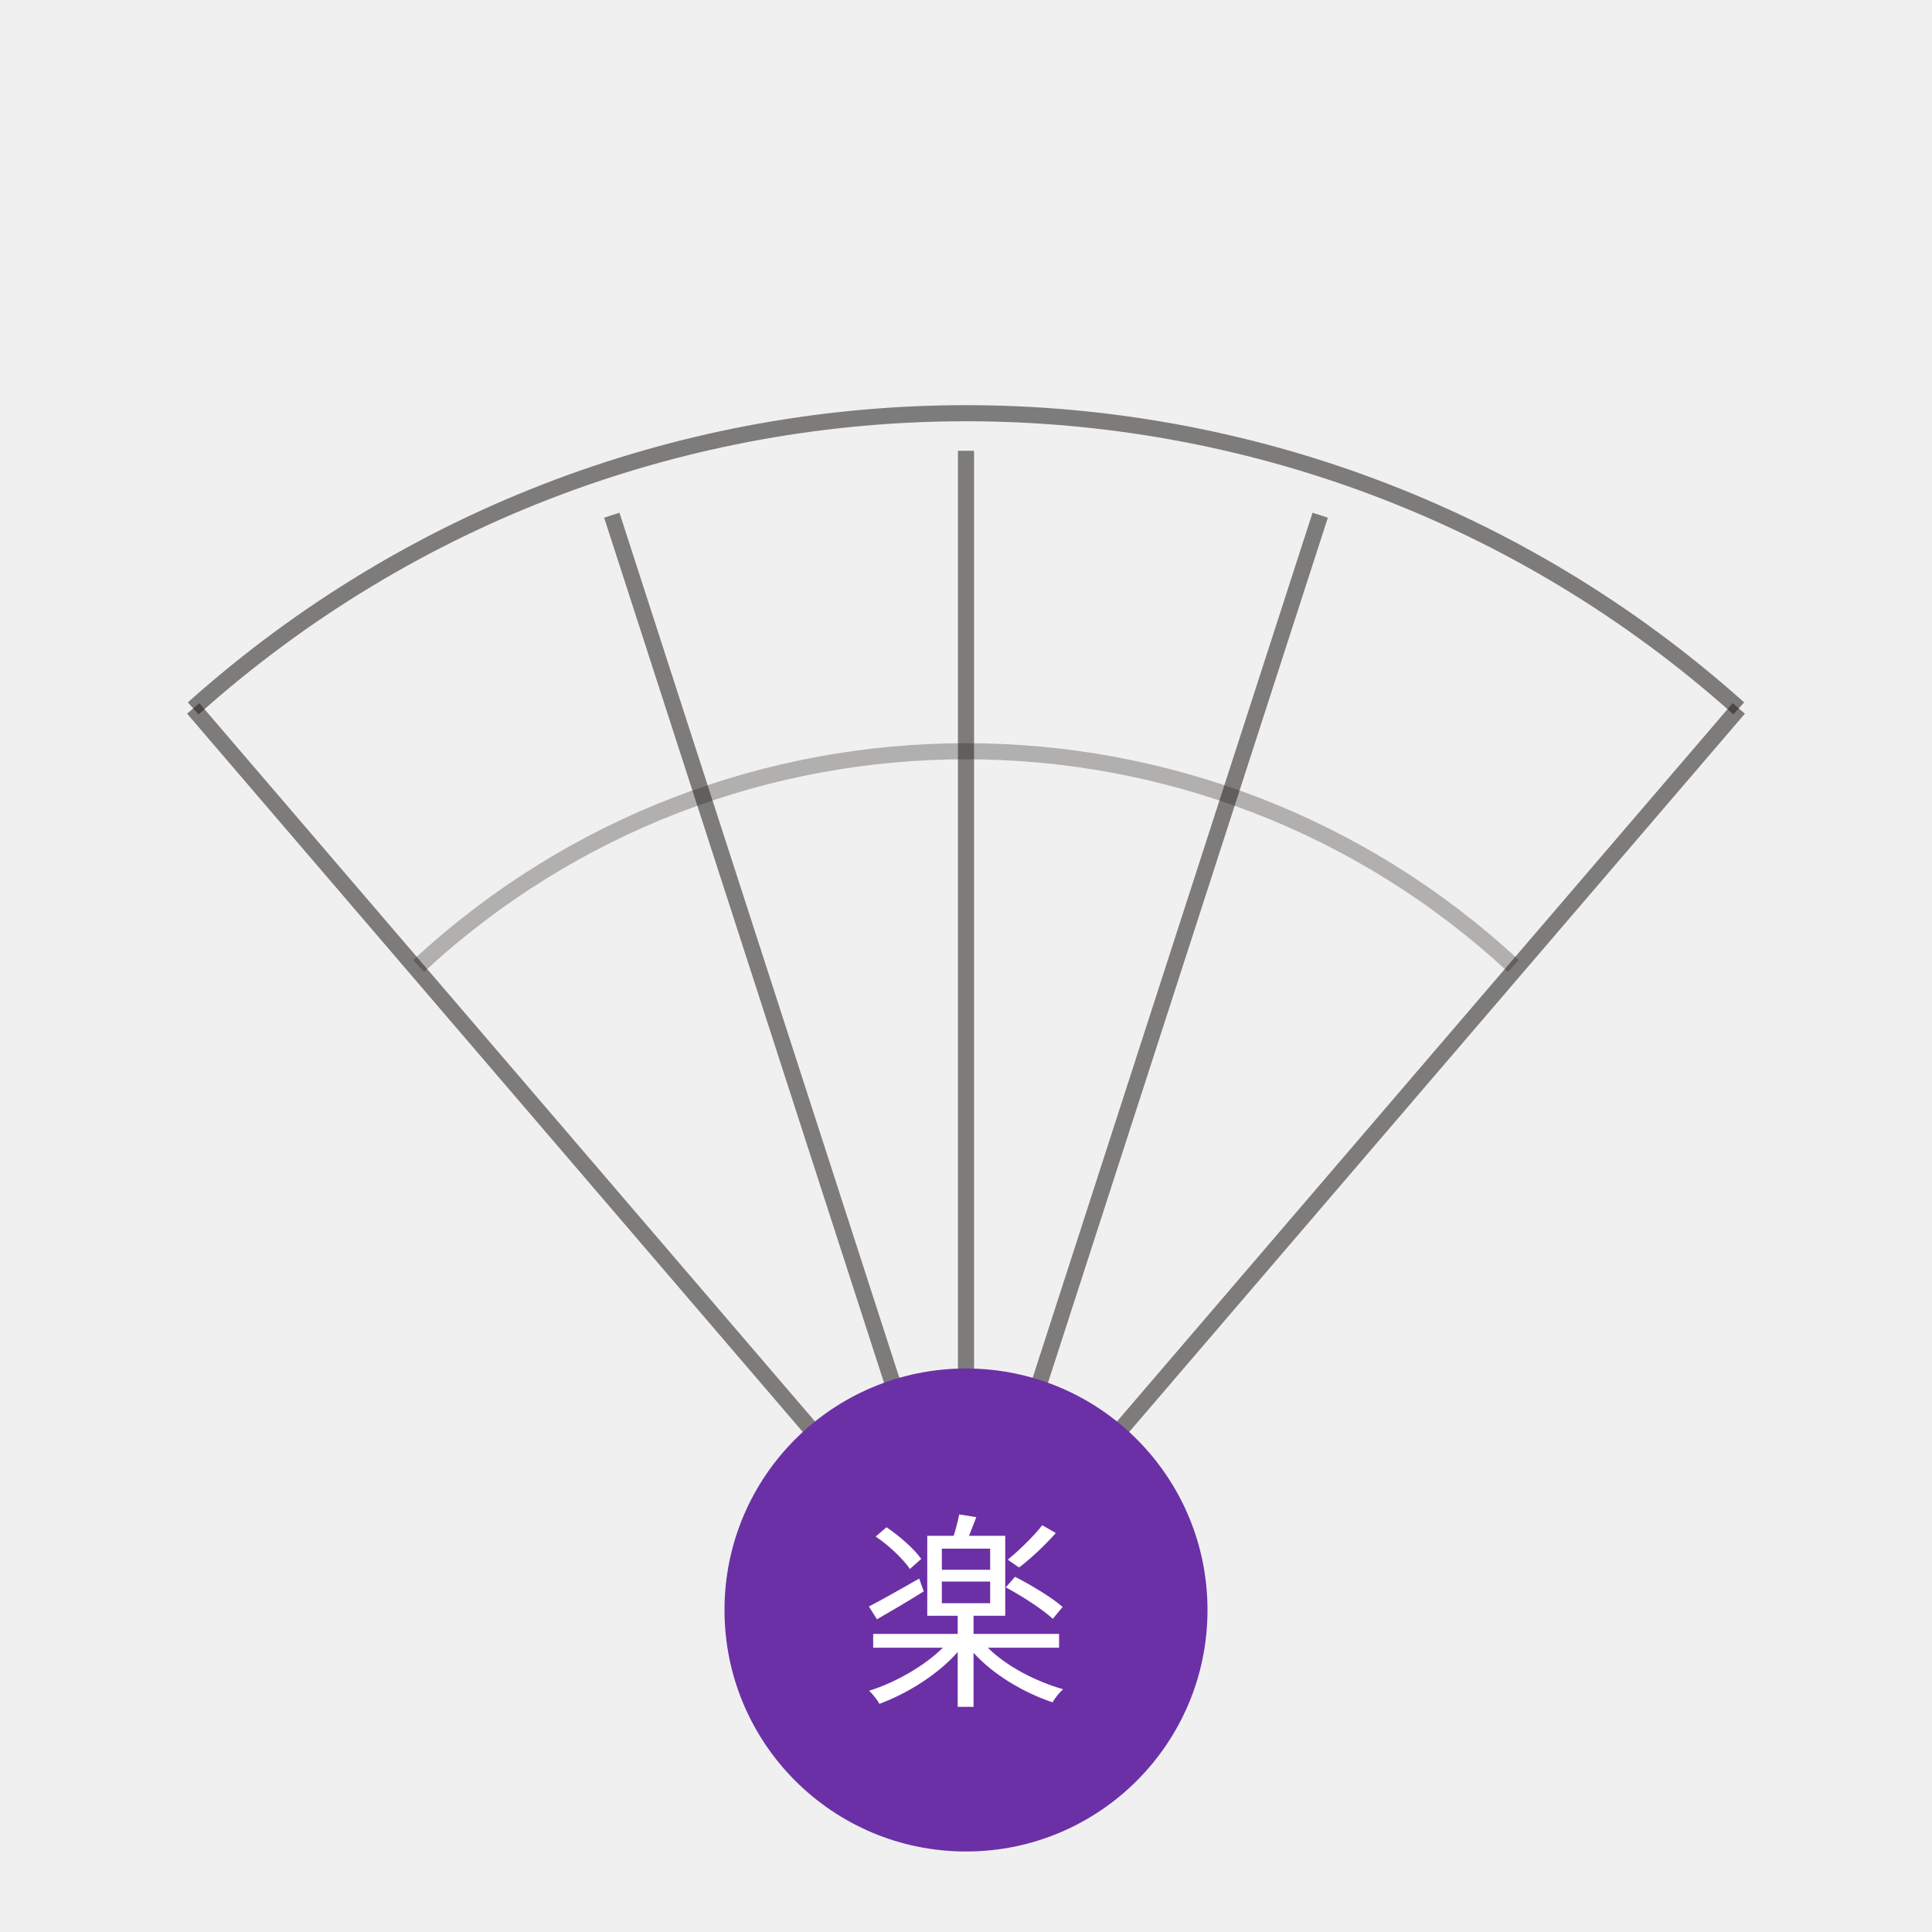
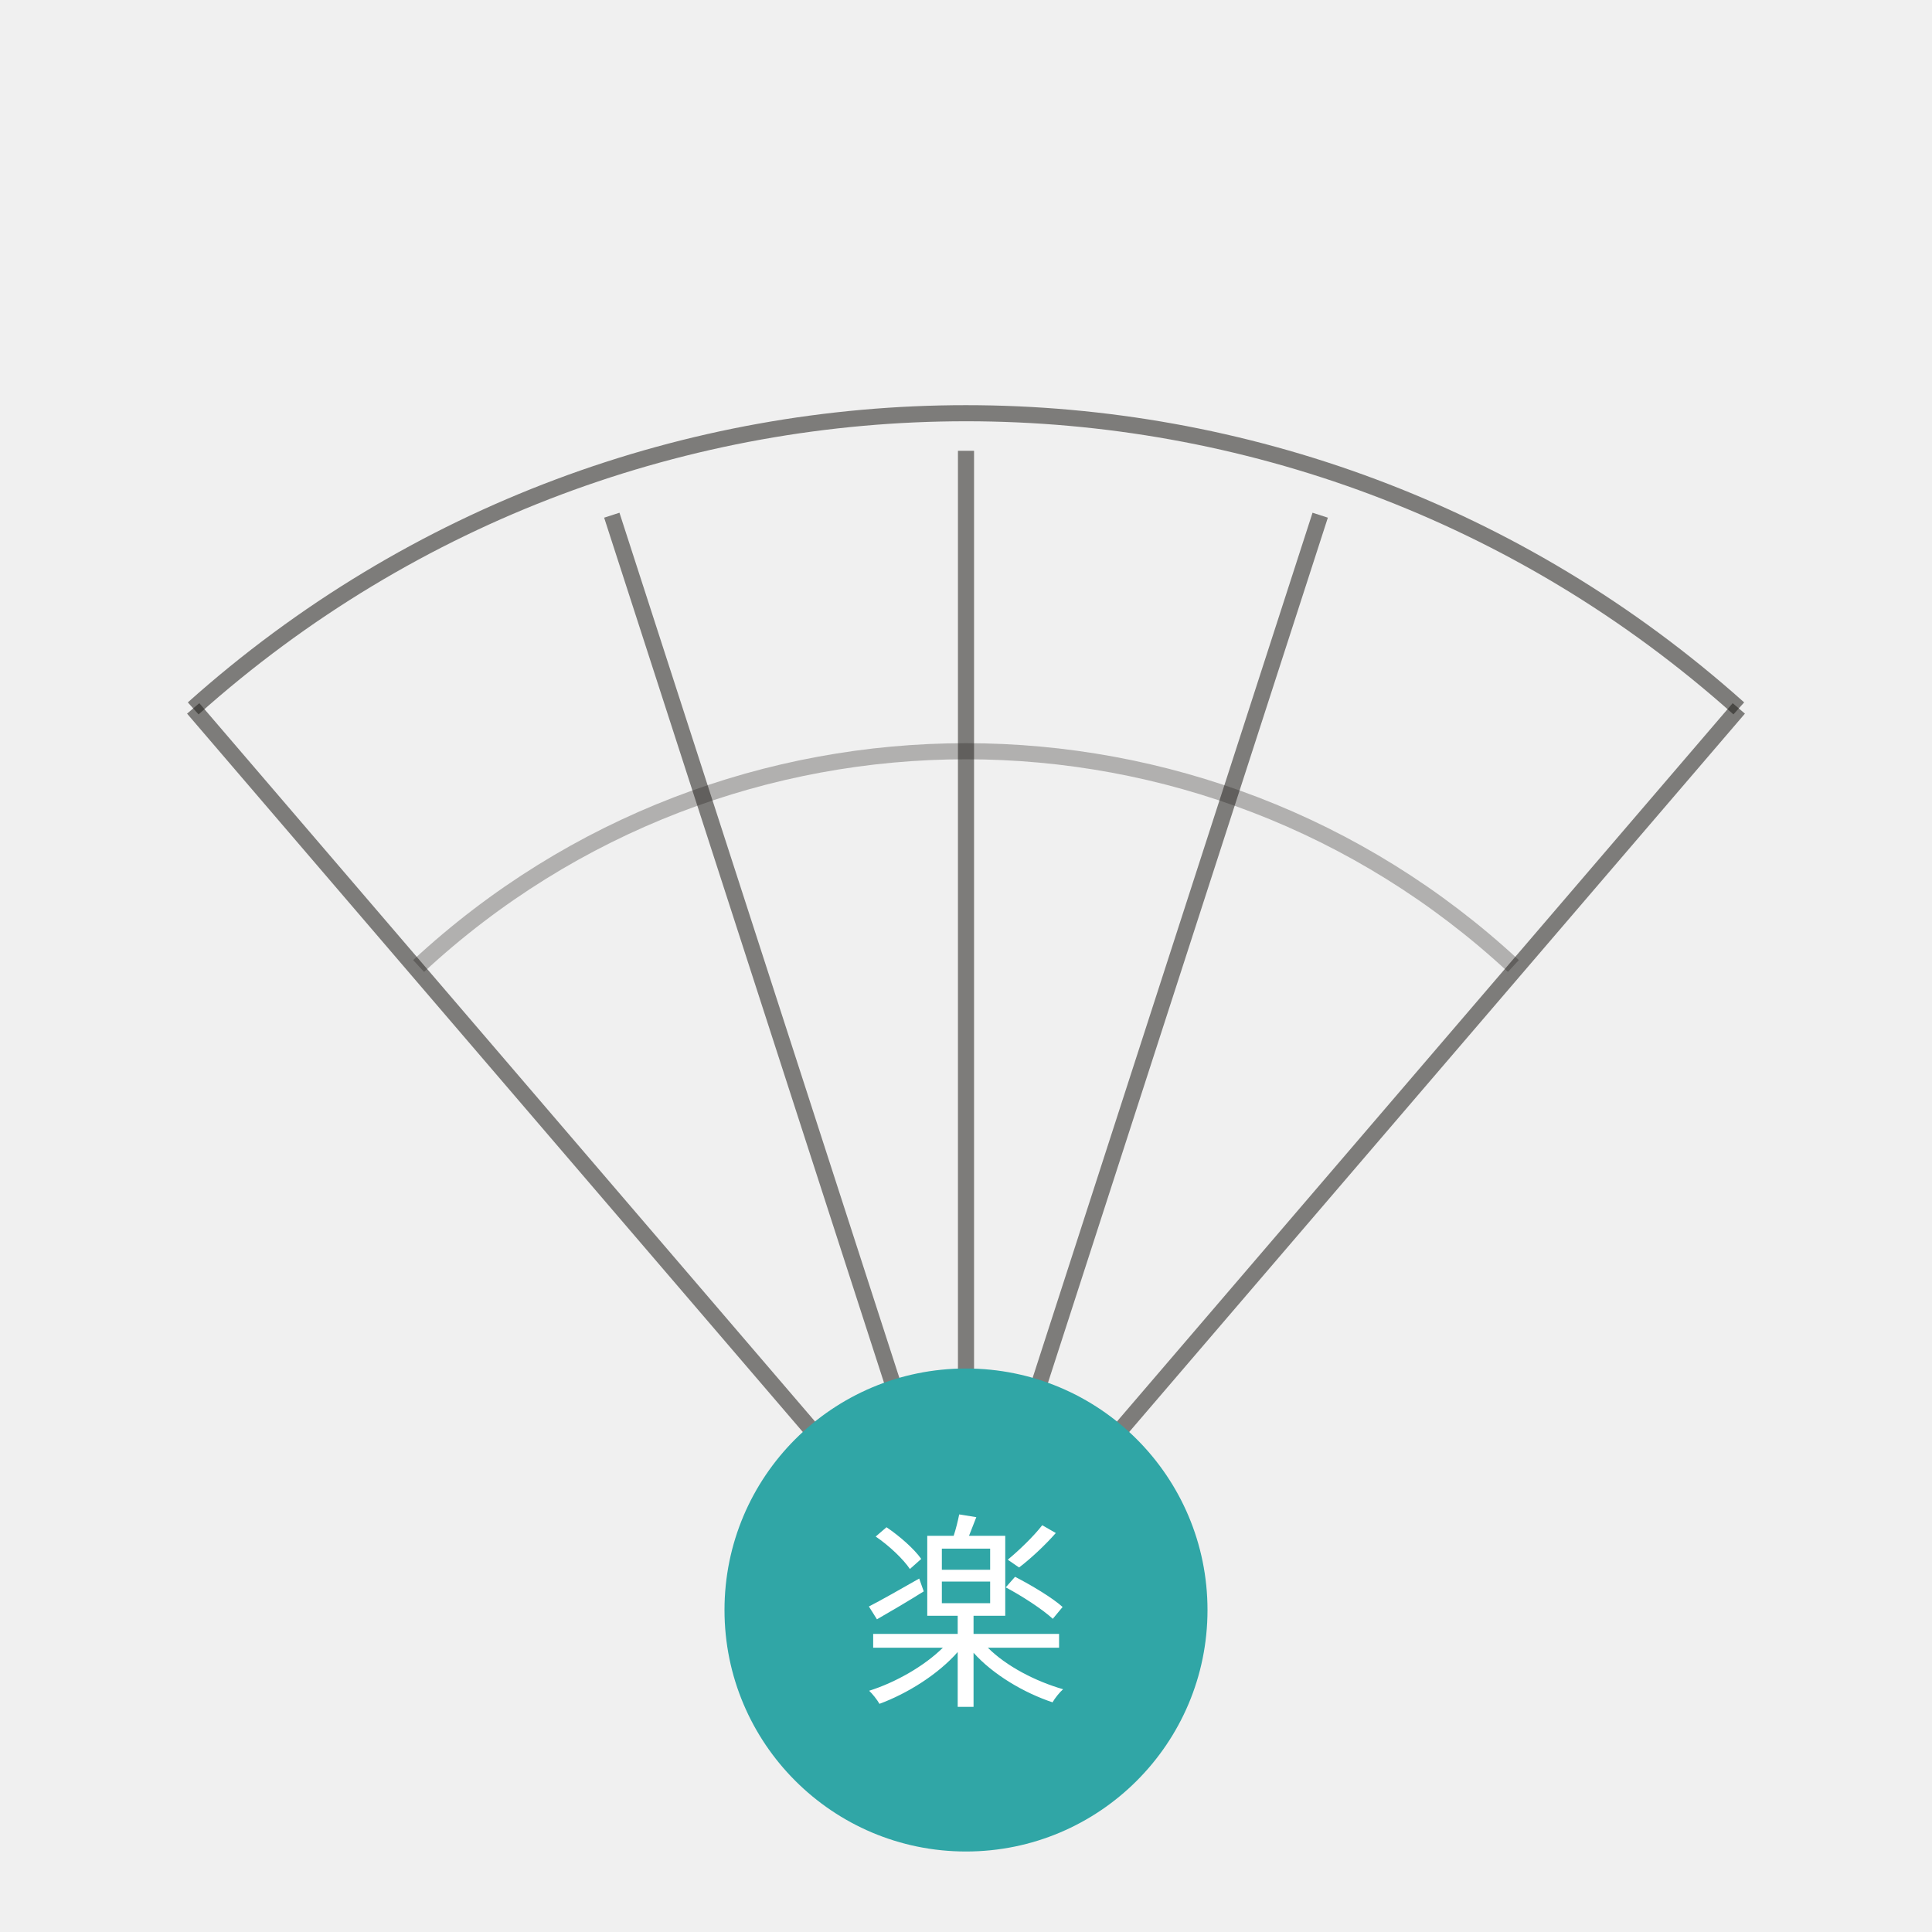
- <svg xmlns="http://www.w3.org/2000/svg" viewBox="0 0 120 120" width="120" height="120" role="img" data-surface="dgt" data-date="2026-10-20">
+ <svg xmlns="http://www.w3.org/2000/svg" viewBox="0 0 120 120" width="120" height="120" role="img" data-surface="dgt" data-date="2026-10-21">
  <g stroke="#1F1D1A" stroke-opacity="0.55" stroke-width="1" fill="none">
    <path d="M 60 100 L 12 44" />
    <path d="M 60 100 L 38 32" />
    <path d="M 60 100 L 60 28" />
    <path d="M 60 100 L 82 32" />
    <path d="M 60 100 L 108 44" />
    <path d="M 12 44 A 72 72 0 0 1 108 44" />
    <path d="M 26 60 A 50 50 0 0 1 94 60" stroke-opacity="0.3" />
  </g>
-   <circle id="keystone" cx="60" cy="100" r="15" fill="#6B30A6" />
+   <circle id="keystone" cx="60" cy="100" r="15" fill="#30A6A6" />
  <text x="60" y="105" text-anchor="middle" font-family="serif" font-size="13" fill="#FFFFFF">楽</text>
</svg>
